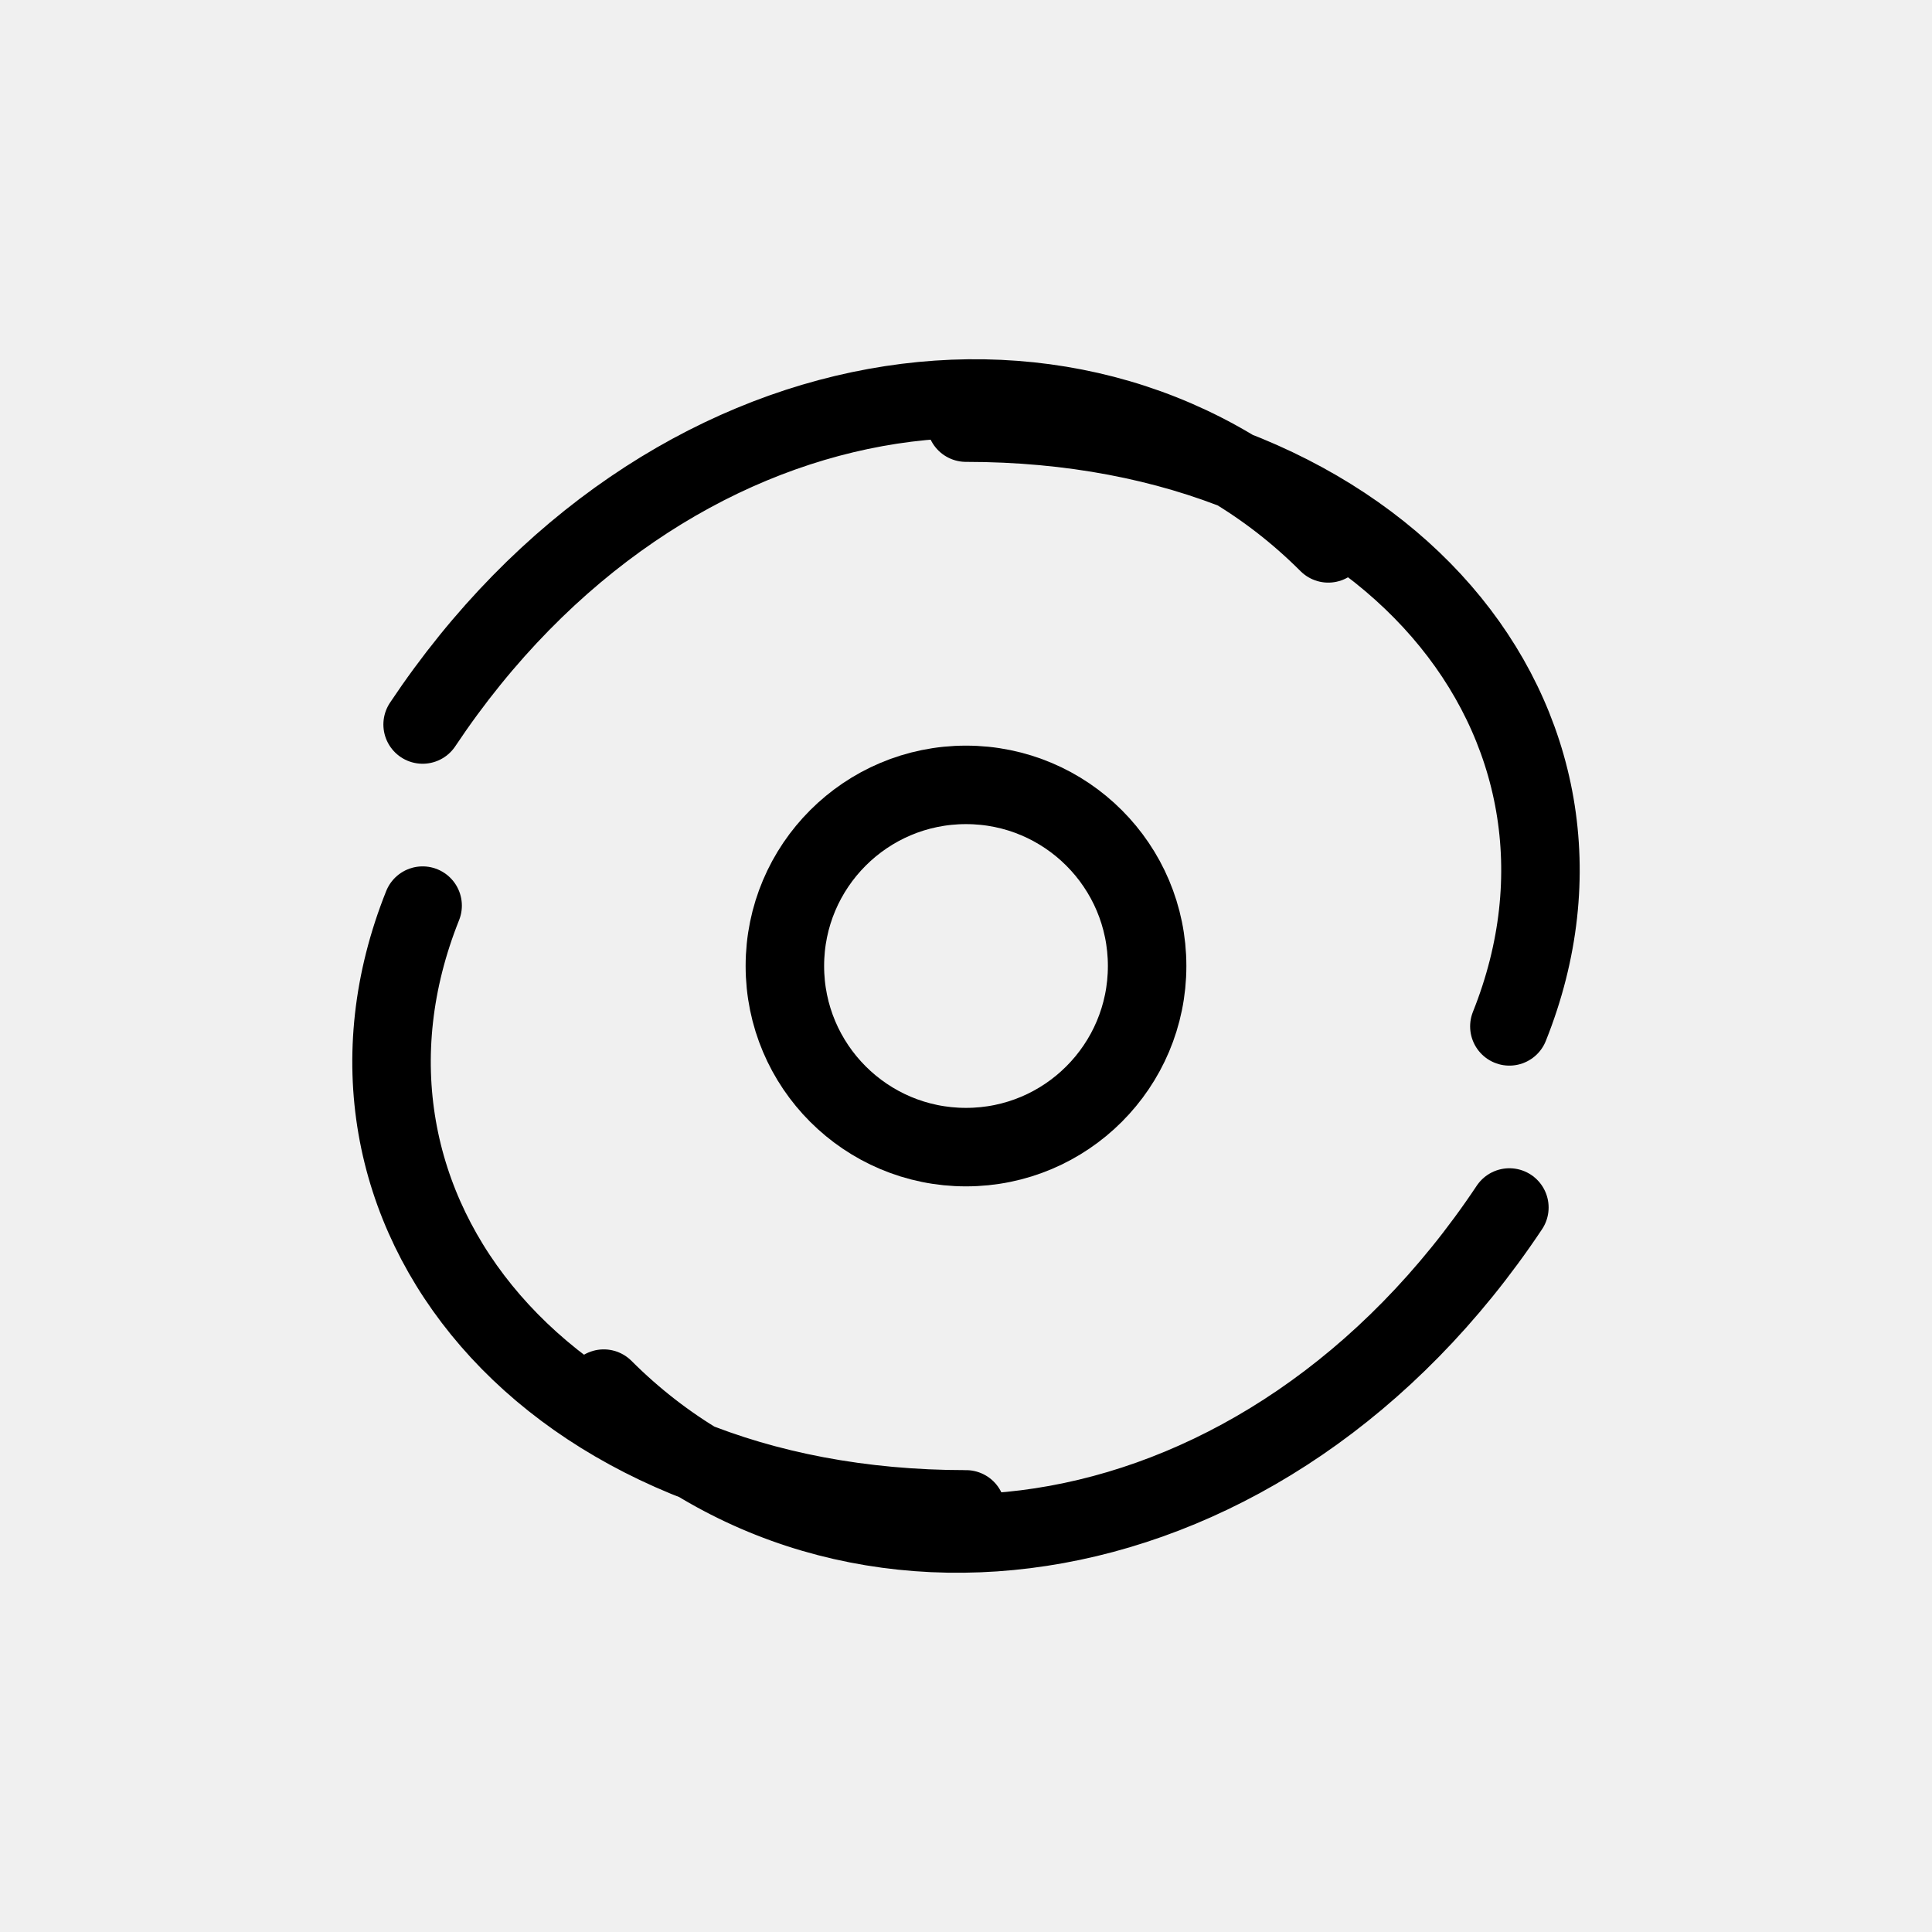
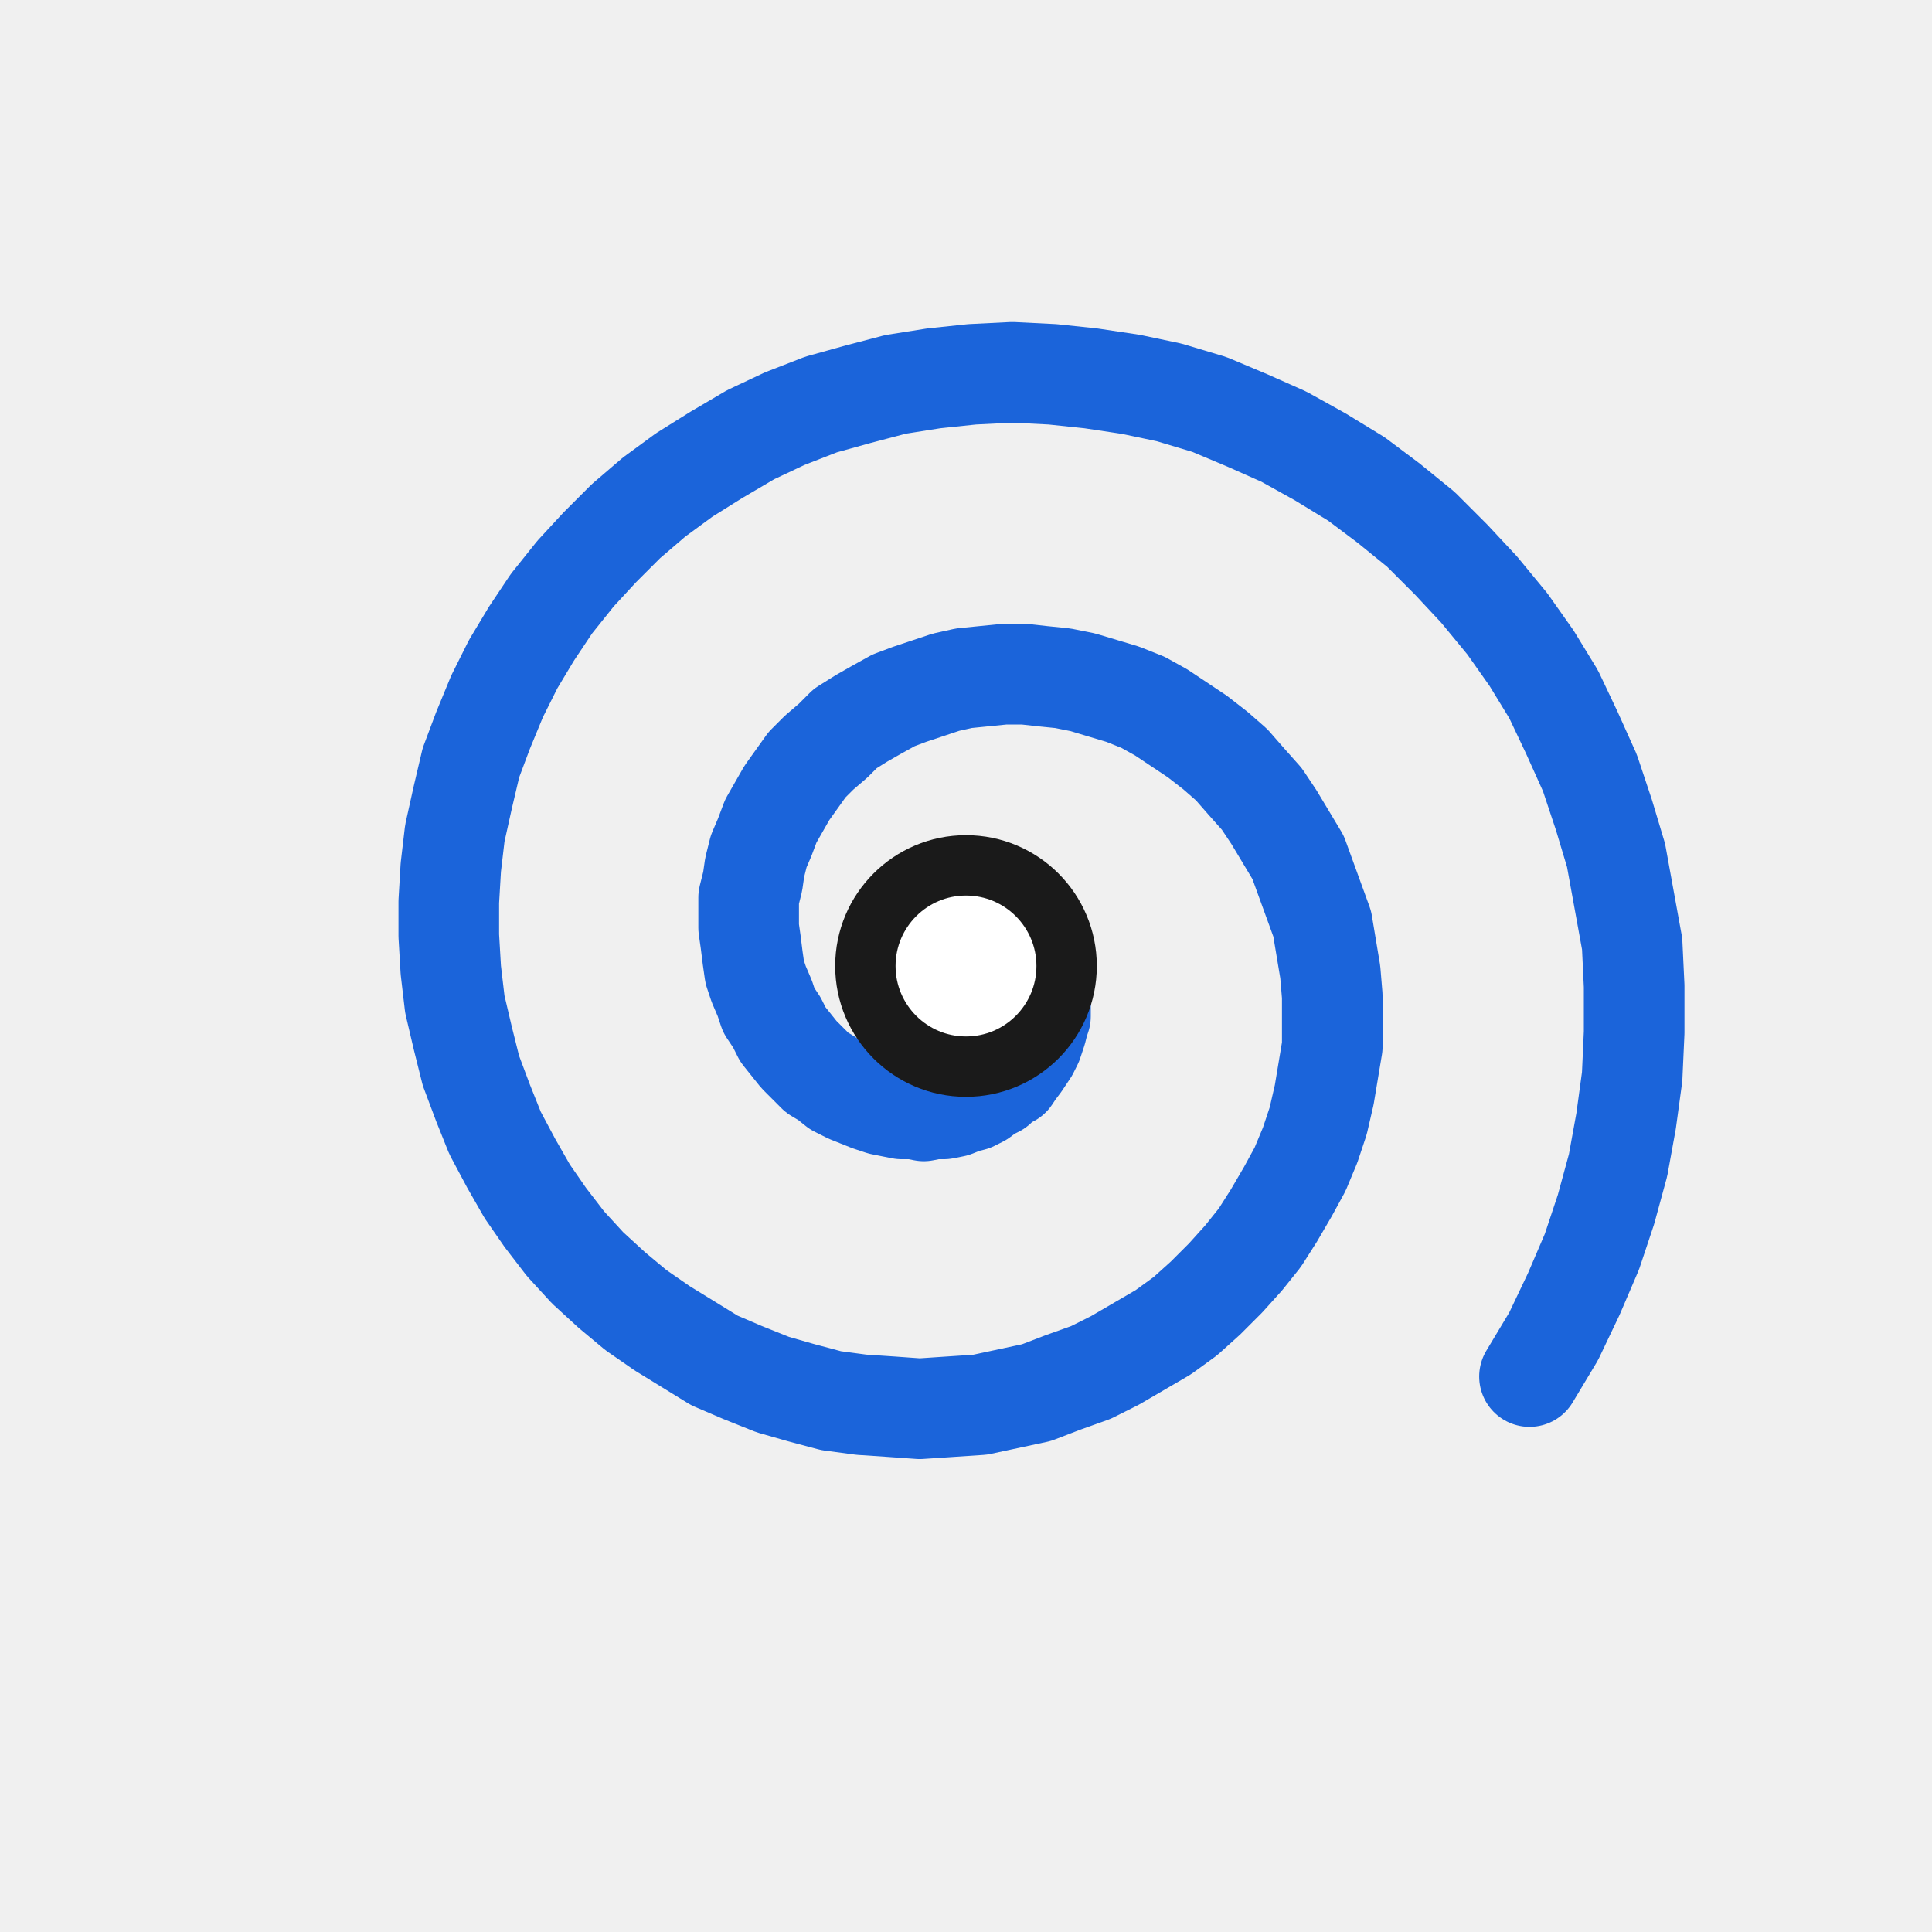
- <svg xmlns="http://www.w3.org/2000/svg" viewBox="0 0 64 64" fill="none" stroke="currentColor" stroke-width="2.6" stroke-linecap="round" stroke-linejoin="round">
-   <circle cx="32" cy="32" r="6" />
-   <path d="M32 14c14 0 22 10 18 20M32 50C18 50 10 40 14 30M14 24c8-12 22-14 30-6M50 40c-8 12-22 14-30 6" />
+ <svg xmlns="http://www.w3.org/2000/svg" viewBox="0 0 96 96" width="96" height="96">
+   <path d="M51.0 48.0 L51.2 48.2 L51.3 48.4 L51.4 48.7 L51.5 49.0 L51.6 49.2 L51.6 49.5 L51.7 49.8 L51.7 50.2 L51.7 50.5 L51.6 50.8 L51.5 51.2 L51.4 51.5 L51.3 51.8 L51.1 52.2 L50.9 52.5 L50.7 52.8 L50.4 53.2 L50.2 53.5 L49.8 53.7 L49.5 54.0 L49.1 54.2 L48.7 54.5 L48.3 54.7 L47.9 54.8 L47.4 55.0 L46.9 55.1 L46.4 55.1 L45.9 55.2 L45.4 55.1 L44.8 55.1 L44.3 55.0 L43.8 54.9 L43.2 54.7 L42.7 54.5 L42.2 54.3 L41.6 54.0 L41.1 53.6 L40.6 53.3 L40.2 52.9 L39.7 52.4 L39.3 51.9 L38.9 51.4 L38.6 50.8 L38.2 50.2 L38.0 49.6 L37.7 48.9 L37.5 48.3 L37.4 47.6 L37.3 46.8 L37.2 46.1 L37.2 45.4 L37.2 44.6 L37.4 43.8 L37.5 43.1 L37.7 42.3 L38.0 41.6 L38.3 40.8 L38.7 40.1 L39.1 39.4 L39.6 38.7 L40.1 38.0 L40.7 37.4 L41.4 36.8 L42.0 36.2 L42.8 35.7 L43.5 35.3 L44.4 34.8 L45.2 34.5 L46.1 34.2 L47.0 33.9 L47.9 33.7 L48.9 33.6 L49.9 33.5 L50.9 33.5 L51.8 33.6 L52.8 33.7 L53.8 33.9 L54.8 34.2 L55.8 34.5 L56.8 34.9 L57.7 35.4 L58.6 36.0 L59.5 36.6 L60.4 37.3 L61.2 38.0 L61.9 38.8 L62.7 39.7 L63.3 40.6 L63.9 41.6 L64.5 42.6 L64.9 43.7 L65.3 44.8 L65.7 45.9 L65.9 47.1 L66.1 48.3 L66.2 49.5 L66.2 50.7 L66.2 52.0 L66.0 53.2 L65.8 54.4 L65.5 55.7 L65.1 56.9 L64.6 58.1 L64.0 59.2 L63.3 60.4 L62.6 61.5 L61.8 62.5 L60.9 63.5 L59.9 64.5 L58.9 65.4 L57.8 66.2 L56.6 66.9 L55.4 67.6 L54.2 68.2 L52.8 68.7 L51.5 69.2 L50.1 69.5 L48.7 69.8 L47.2 69.9 L45.7 70.0 L44.3 69.9 L42.8 69.8 L41.3 69.6 L39.8 69.2 L38.4 68.8 L36.9 68.2 L35.5 67.6 L34.2 66.8 L32.9 66.0 L31.6 65.1 L30.4 64.1 L29.2 63.0 L28.1 61.8 L27.1 60.5 L26.2 59.2 L25.4 57.8 L24.6 56.3 L24.0 54.8 L23.4 53.2 L23.0 51.6 L22.6 49.9 L22.4 48.2 L22.3 46.5 L22.3 44.8 L22.4 43.1 L22.6 41.4 L23.0 39.6 L23.4 37.9 L24.0 36.3 L24.7 34.6 L25.5 33.0 L26.4 31.5 L27.4 30.0 L28.6 28.5 L29.8 27.2 L31.1 25.9 L32.5 24.7 L34.0 23.6 L35.6 22.6 L37.3 21.6 L39.0 20.8 L40.8 20.1 L42.6 19.6 L44.5 19.1 L46.4 18.8 L48.3 18.6 L50.3 18.5 L52.3 18.6 L54.2 18.8 L56.2 19.1 L58.1 19.5 L60.1 20.1 L62.0 20.9 L63.8 21.7 L65.6 22.7 L67.4 23.8 L69.0 25.0 L70.6 26.3 L72.1 27.8 L73.5 29.3 L74.9 31.0 L76.1 32.7 L77.2 34.5 L78.1 36.4 L79.0 38.4 L79.7 40.5 L80.3 42.5 L80.7 44.7 L81.1 46.9 L81.2 49.0 L81.2 51.3 L81.1 53.5 L80.8 55.7 L80.4 57.9 L79.8 60.1 L79.1 62.2 L78.2 64.3 L77.2 66.4 L76.0 68.4" stroke="#1B64DA" stroke-width="5" stroke-linecap="round" stroke-linejoin="round" fill="none" />
+   <circle cx="48" cy="48" r="5" fill="#FFFFFF" stroke="#1A1A1A" stroke-width="3" stroke-linecap="round" stroke-linejoin="round" />
</svg>
